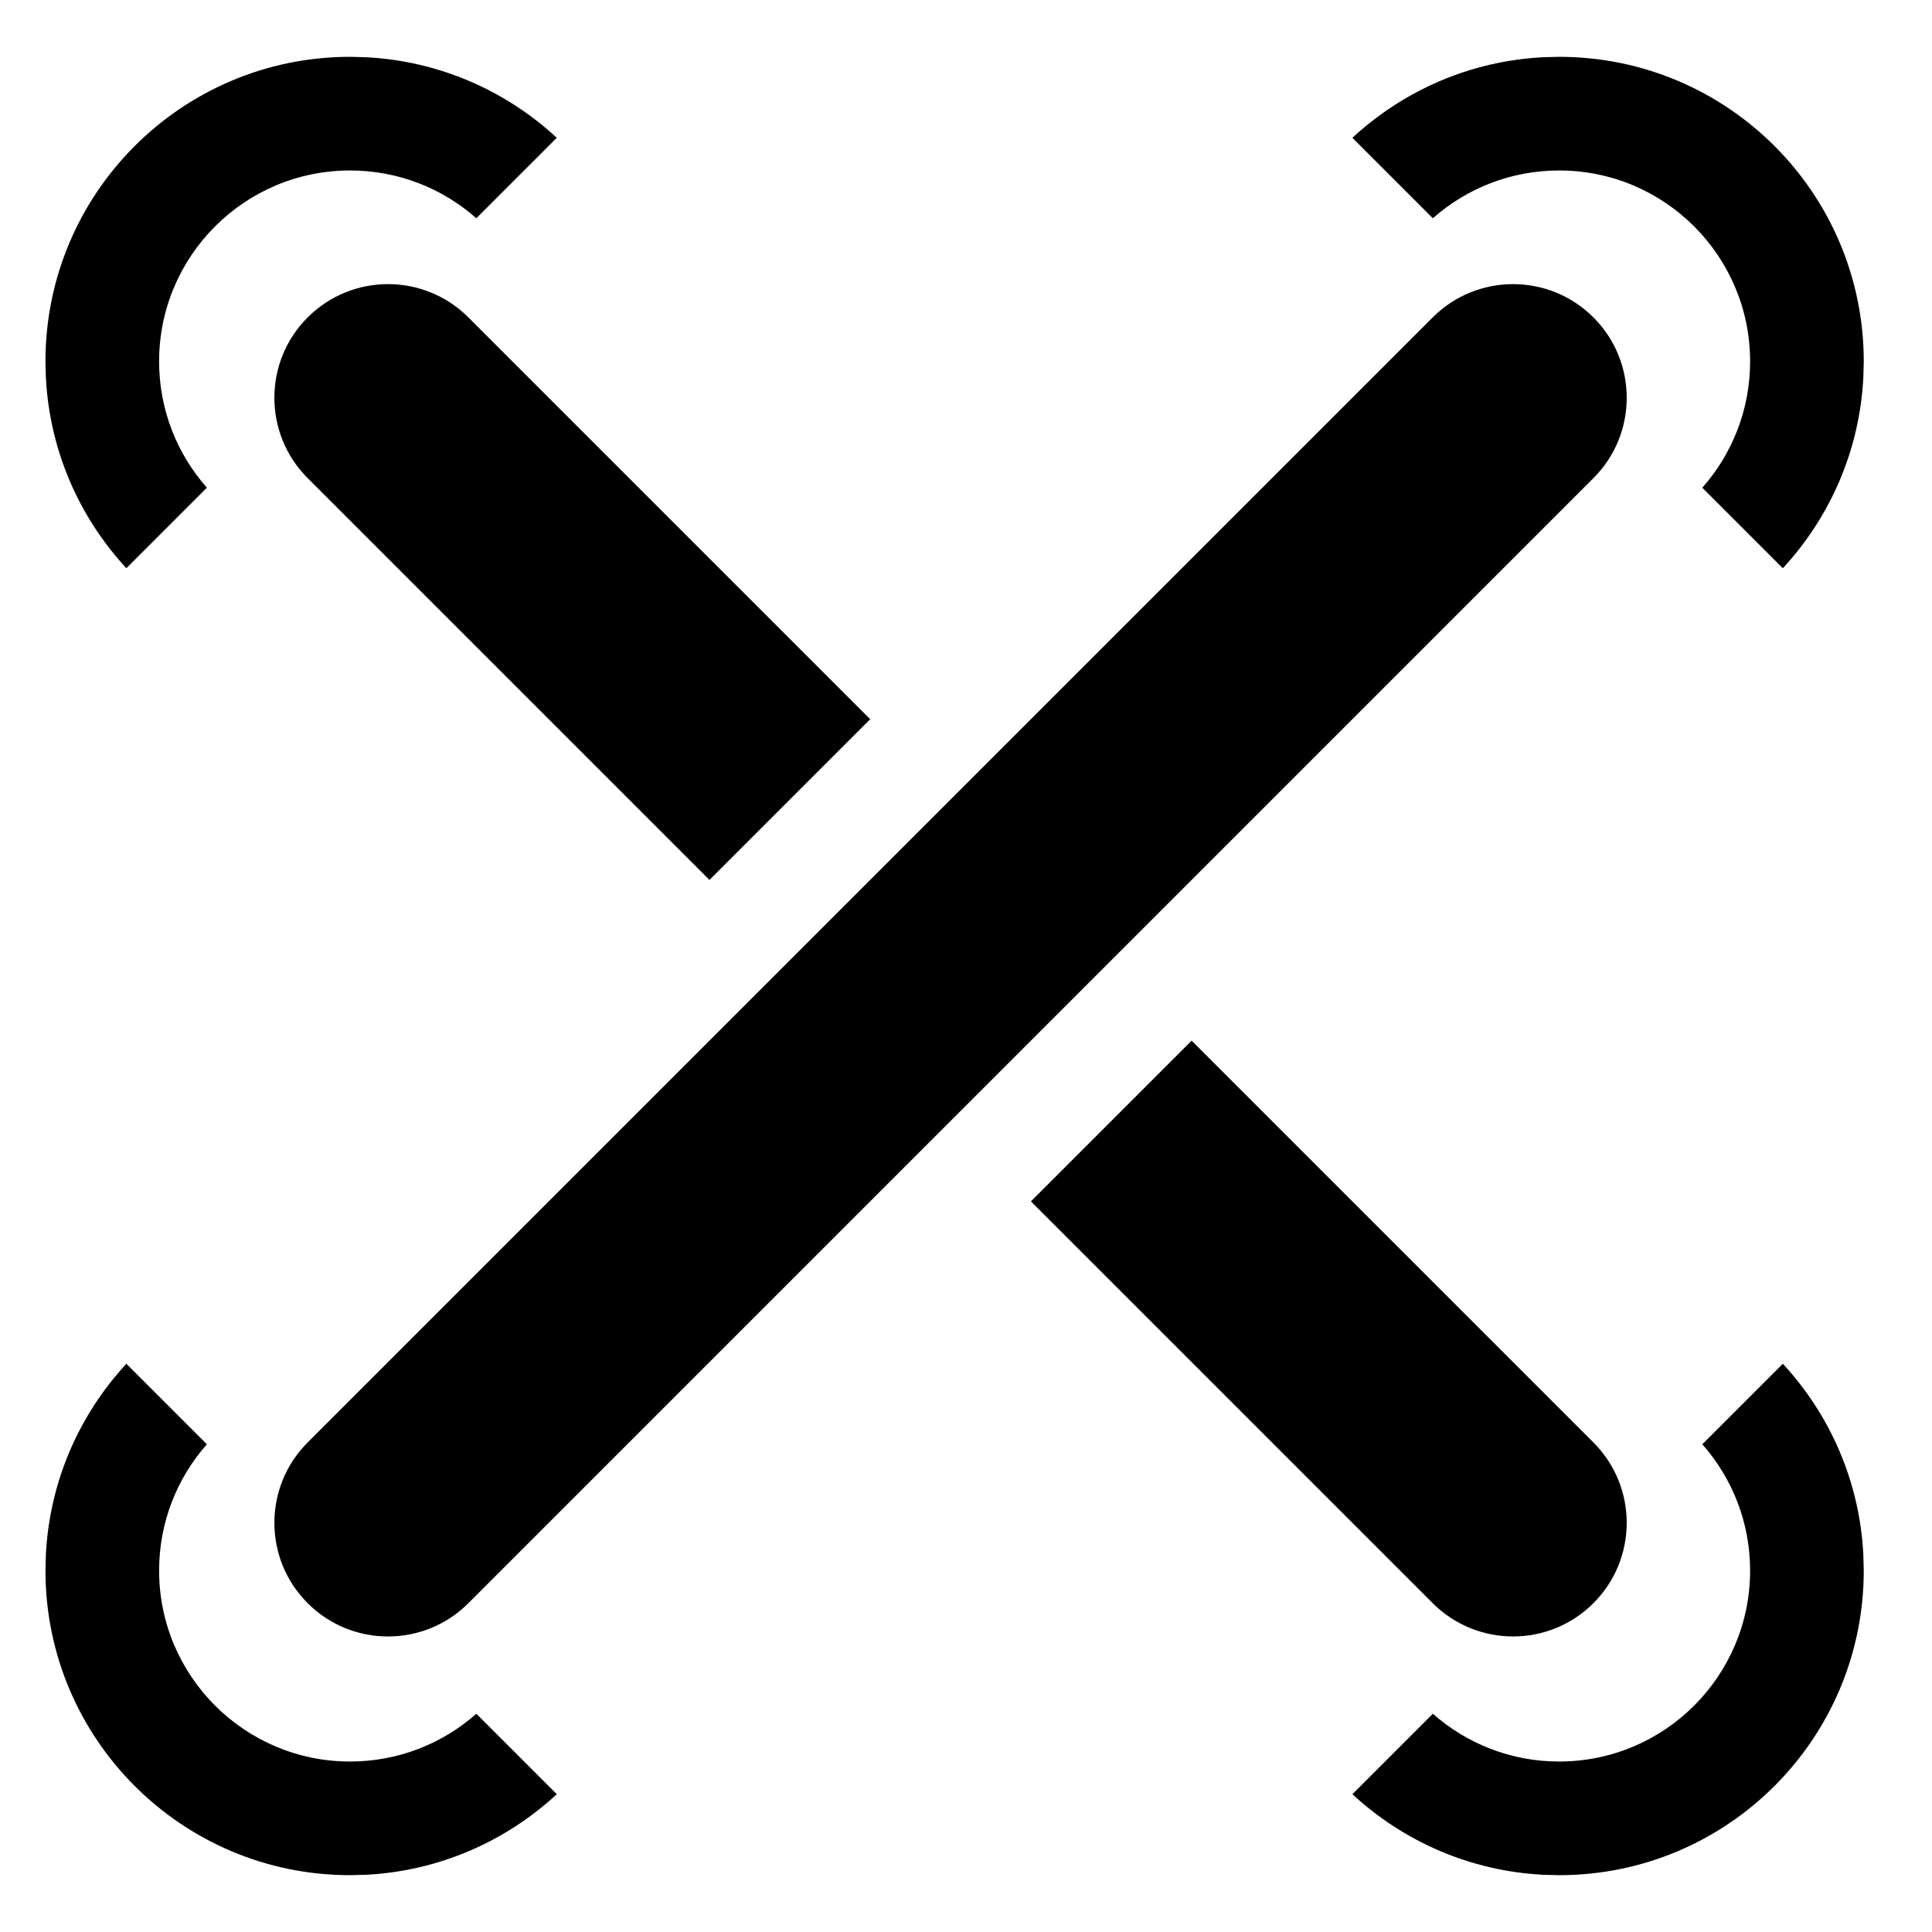
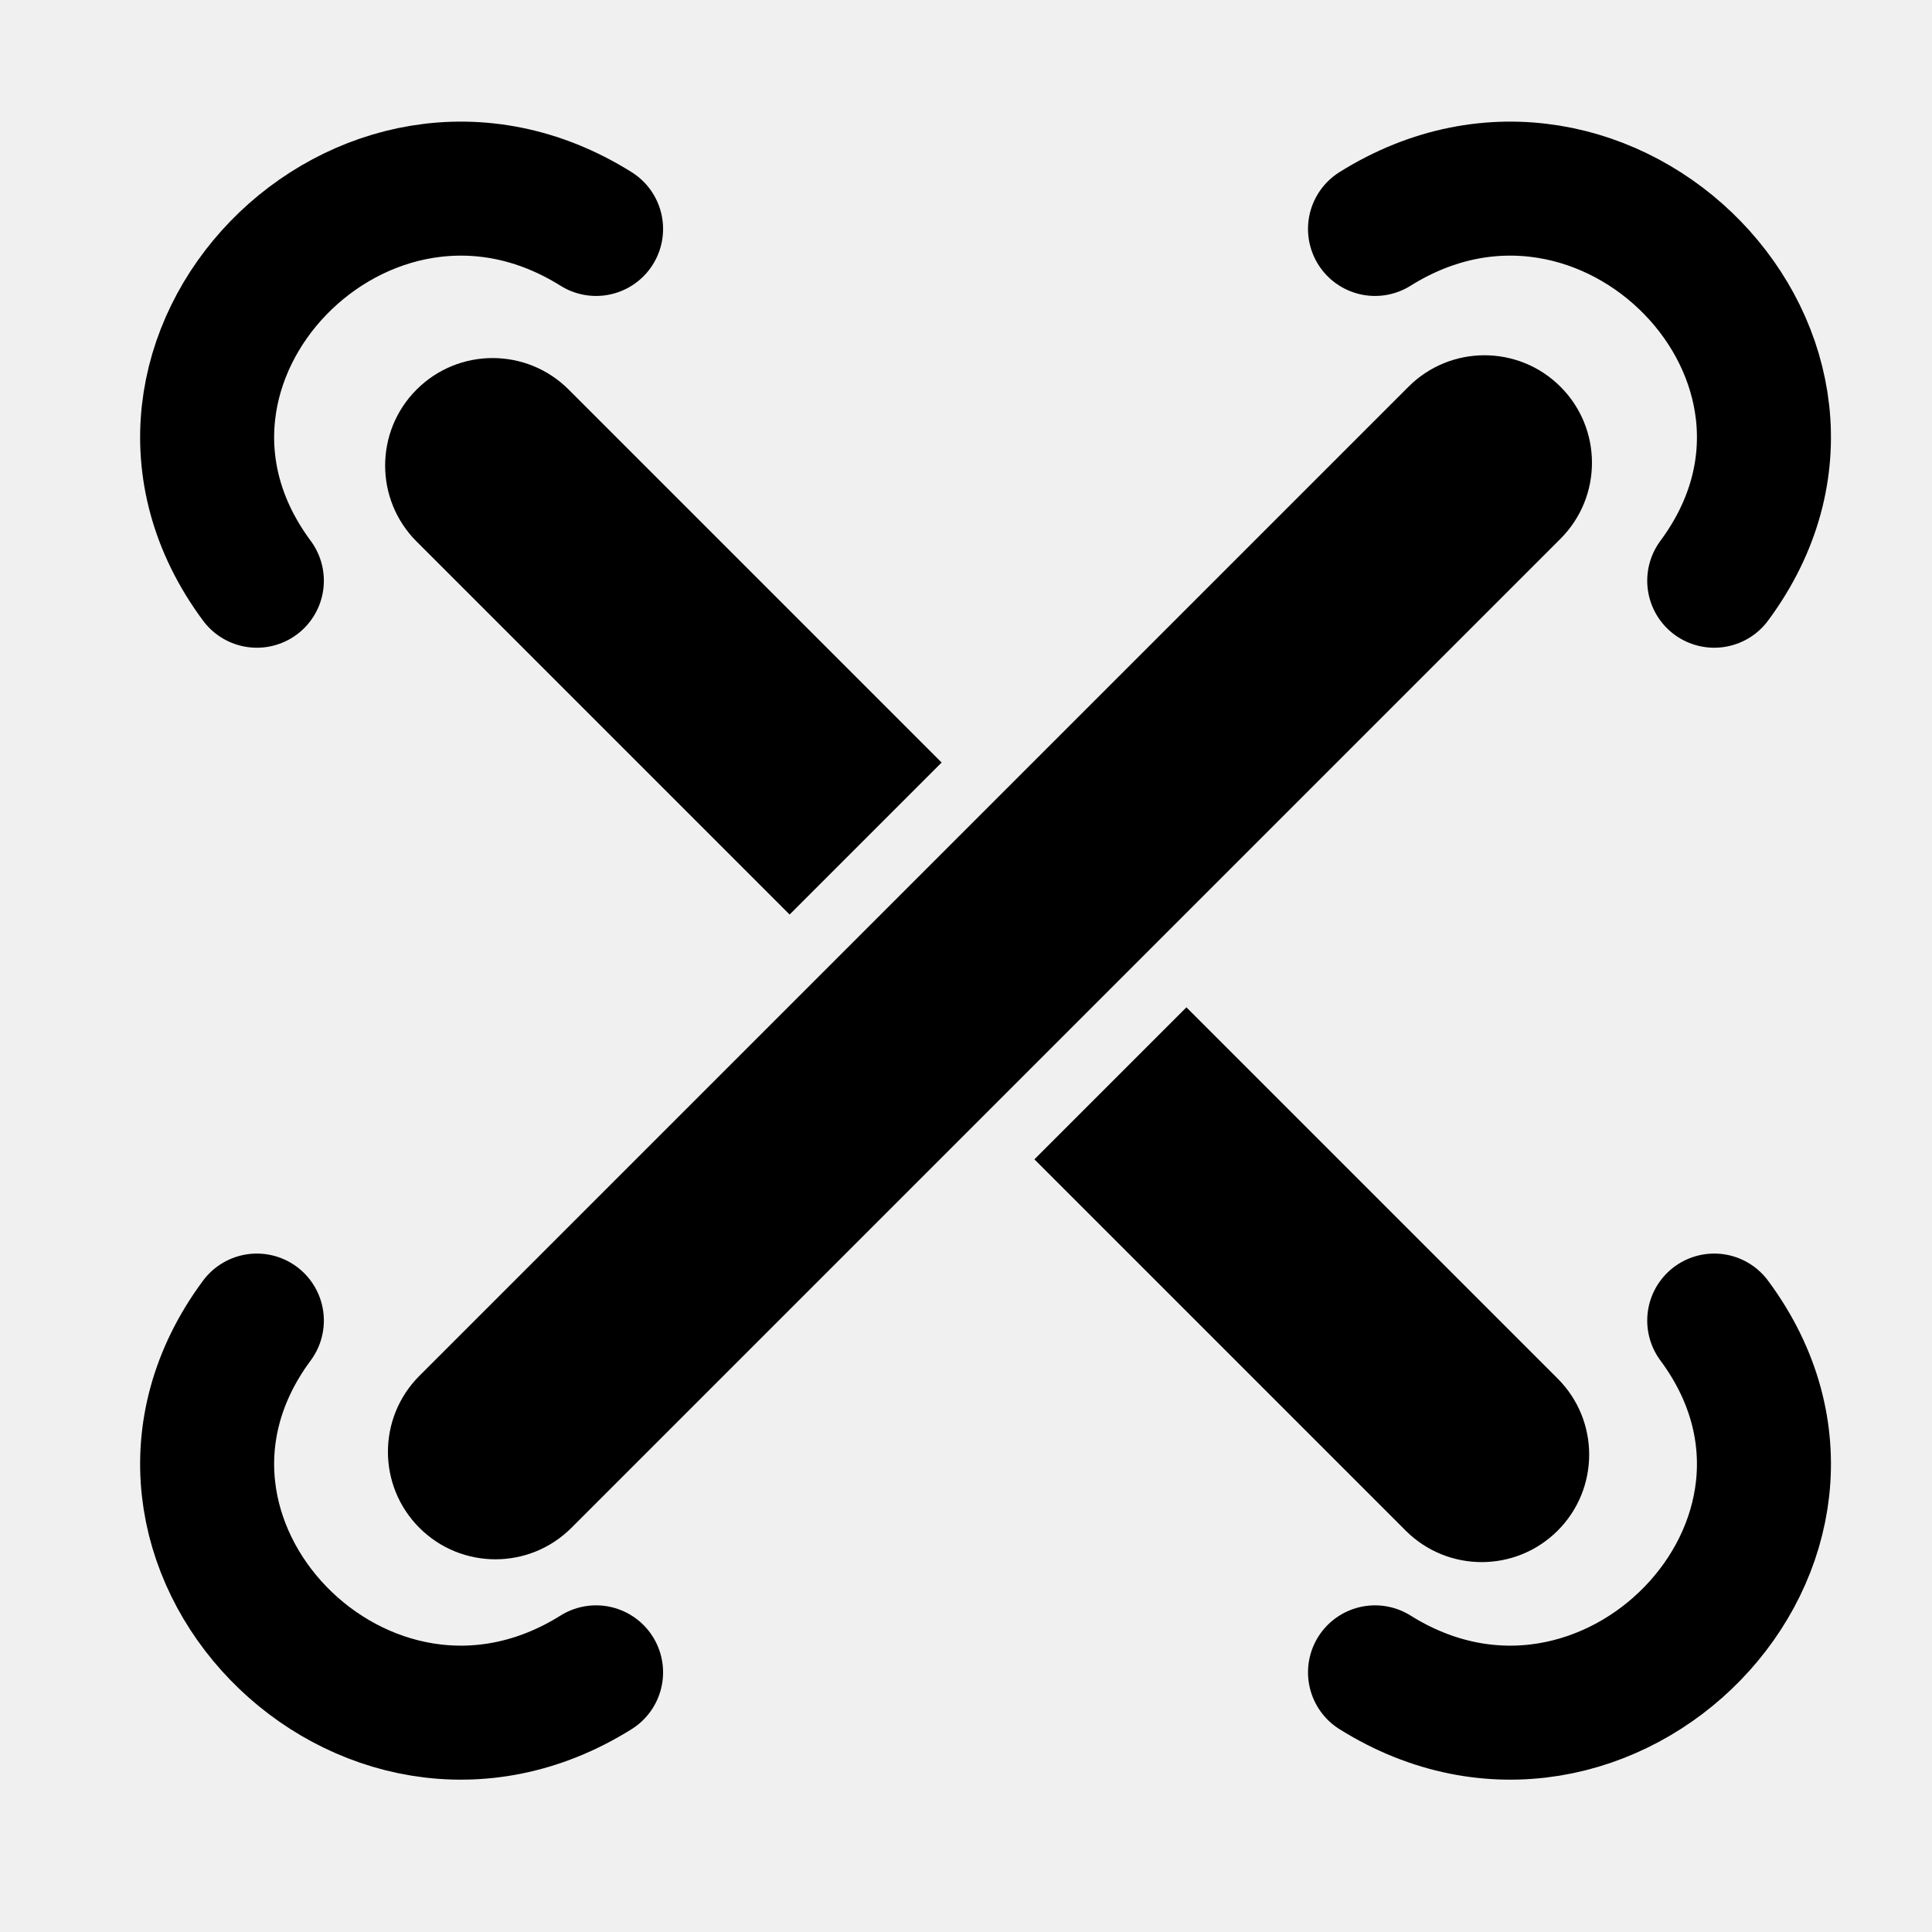
- <svg xmlns="http://www.w3.org/2000/svg" width="34" height="34" viewBox="0 0 34 34" fill="none">
-   <rect width="34" height="34" fill="white" />
-   <rect x="4" y="7" width="4" height="32" rx="2" transform="rotate(-45 4 7)" fill="black" />
-   <rect x="1.414" width="6" height="34" rx="3" transform="matrix(-0.707107 -0.707107 -0.707107 0.707107 31.8701 8)" fill="black" stroke="white" stroke-width="2" />
-   <path d="M6.437 1.007C7.732 1.072 8.906 1.599 9.799 2.425L8.383 3.841C7.791 3.318 7.013 3 6.161 3C4.305 3 2.8 4.505 2.8 6.361C2.8 7.213 3.118 7.991 3.641 8.583L2.224 10C1.398 9.107 0.872 7.933 0.807 6.637L0.8 6.361C0.8 3.4 3.2 1 6.161 1L6.437 1.007Z" fill="black" />
-   <path d="M27.162 1.007C25.866 1.072 24.693 1.599 23.8 2.425L25.216 3.841C25.808 3.318 26.586 3 27.438 3C29.294 3 30.799 4.505 30.799 6.361C30.799 7.213 30.481 7.991 29.958 8.583L31.375 10C32.201 9.107 32.727 7.933 32.792 6.637L32.799 6.361C32.799 3.4 30.399 1 27.438 1L27.162 1.007Z" fill="black" />
-   <path d="M6.437 32.993C7.732 32.928 8.906 32.401 9.799 31.575L8.383 30.159C7.791 30.682 7.013 31 6.161 31C4.305 31 2.8 29.495 2.8 27.639C2.8 26.787 3.118 26.009 3.641 25.417L2.224 24C1.398 24.893 0.872 26.067 0.807 27.363L0.8 27.639C0.8 30.6 3.2 33 6.161 33L6.437 32.993Z" fill="black" />
-   <path d="M27.162 32.993C25.866 32.928 24.693 32.401 23.8 31.575L25.216 30.159C25.808 30.682 26.586 31 27.438 31C29.294 31 30.799 29.495 30.799 27.639C30.799 26.787 30.481 26.009 29.958 25.417L31.375 24C32.201 24.893 32.727 26.067 32.792 27.363L32.799 27.639C32.799 30.6 30.399 33 27.438 33L27.162 32.993Z" fill="black" />
+ <svg xmlns="http://www.w3.org/2000/svg" width="692" height="692" viewBox="0 0 692 692" fill="none">
+   <g clip-path="url(#clip0_9_26)">
+     <rect x="123" y="520.009" width="578" height="77" rx="38.5" transform="rotate(-45 123 520.009)" fill="black" />
+     <path d="M557.932 493.786C572.966 508.821 572.967 533.198 557.932 548.233C542.897 563.268 518.52 563.268 503.484 548.233L370.503 415.252L424.95 360.805L557.932 493.786ZM149.224 139.525C164.259 124.49 188.636 124.49 203.671 139.525L337.269 273.123L282.821 327.57L149.224 193.973C134.188 178.938 134.188 154.561 149.224 139.525Z" fill="black" />
+     <path d="M92 208C33.635 129.275 130.431 30.004 213.5 82" stroke="black" stroke-width="48" stroke-linecap="round" />
+     <path d="M614 208C672.365 129.275 575.569 30.004 492.5 82" stroke="black" stroke-width="48" stroke-linecap="round" />
+     <path d="M92 473C33.635 551.725 130.431 650.996 213.5 599" stroke="black" stroke-width="48" stroke-linecap="round" />
+     <path d="M614 473C672.365 551.725 575.569 650.996 492.5 599" stroke="black" stroke-width="48" stroke-linecap="round" />
+   </g>
+   <defs>
+     <clipPath id="clip0_9_26">
+       <rect width="692" height="692" fill="white" />
+     </clipPath>
+   </defs>
</svg>
